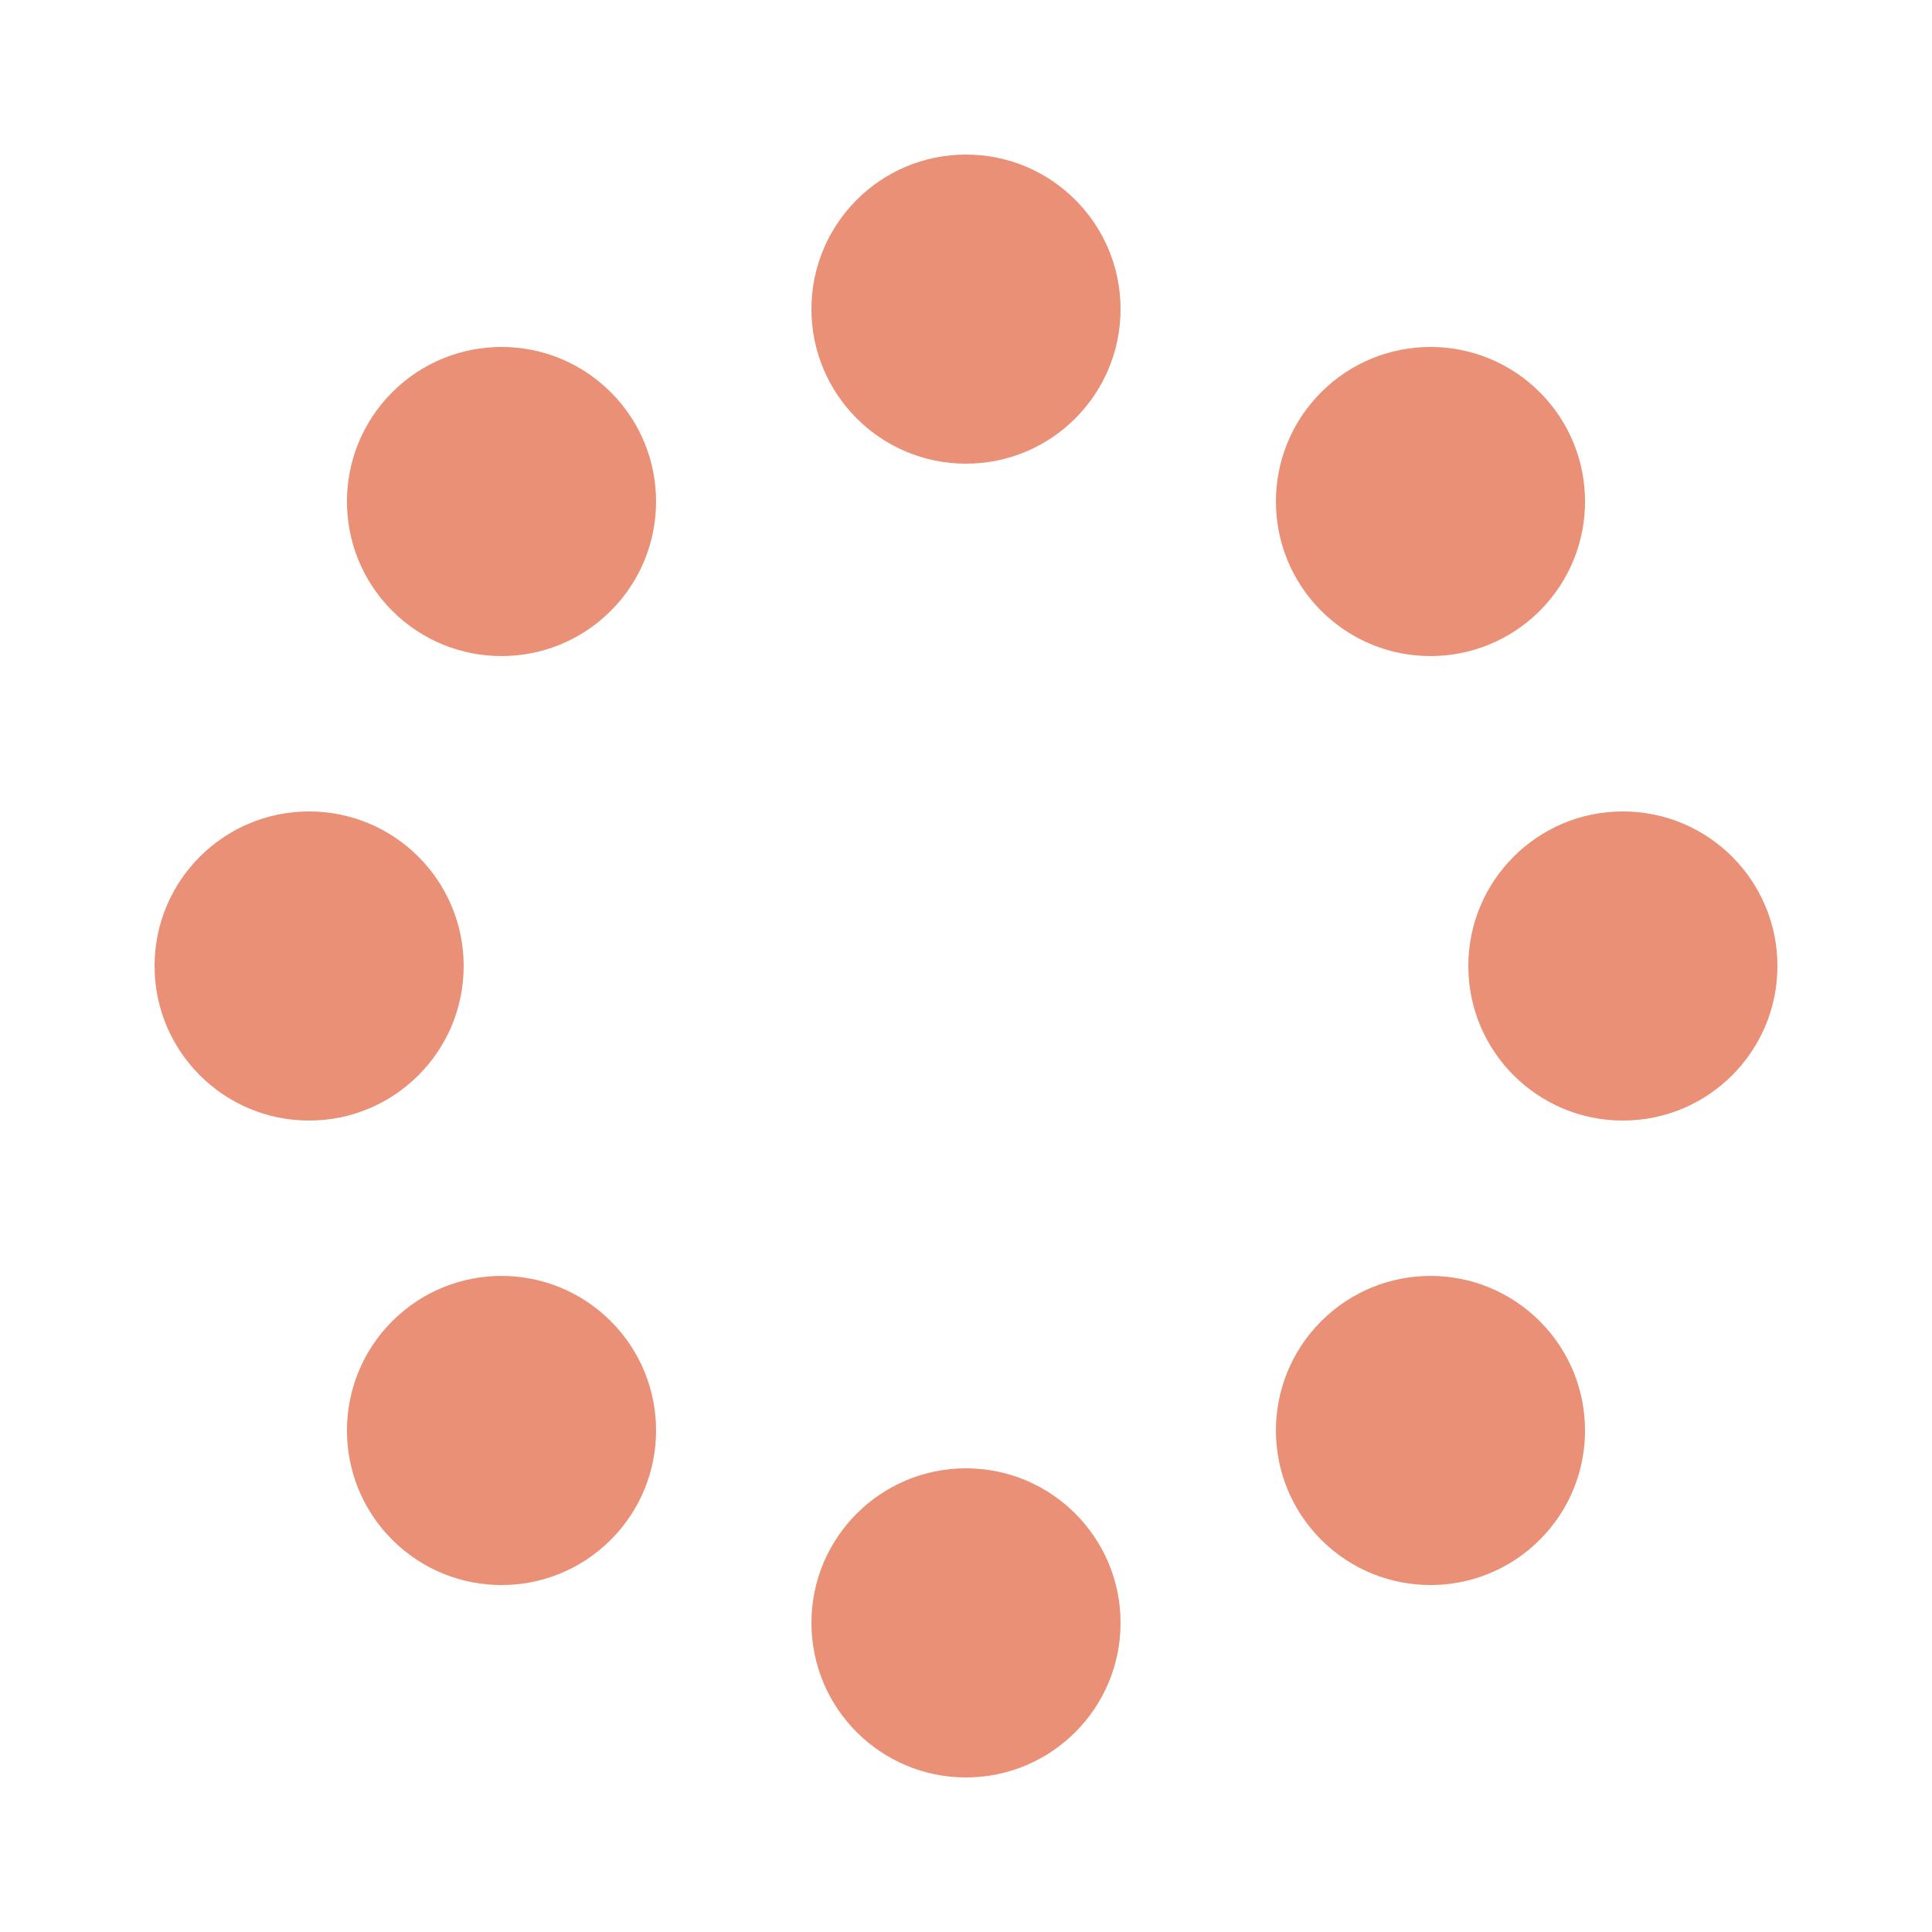
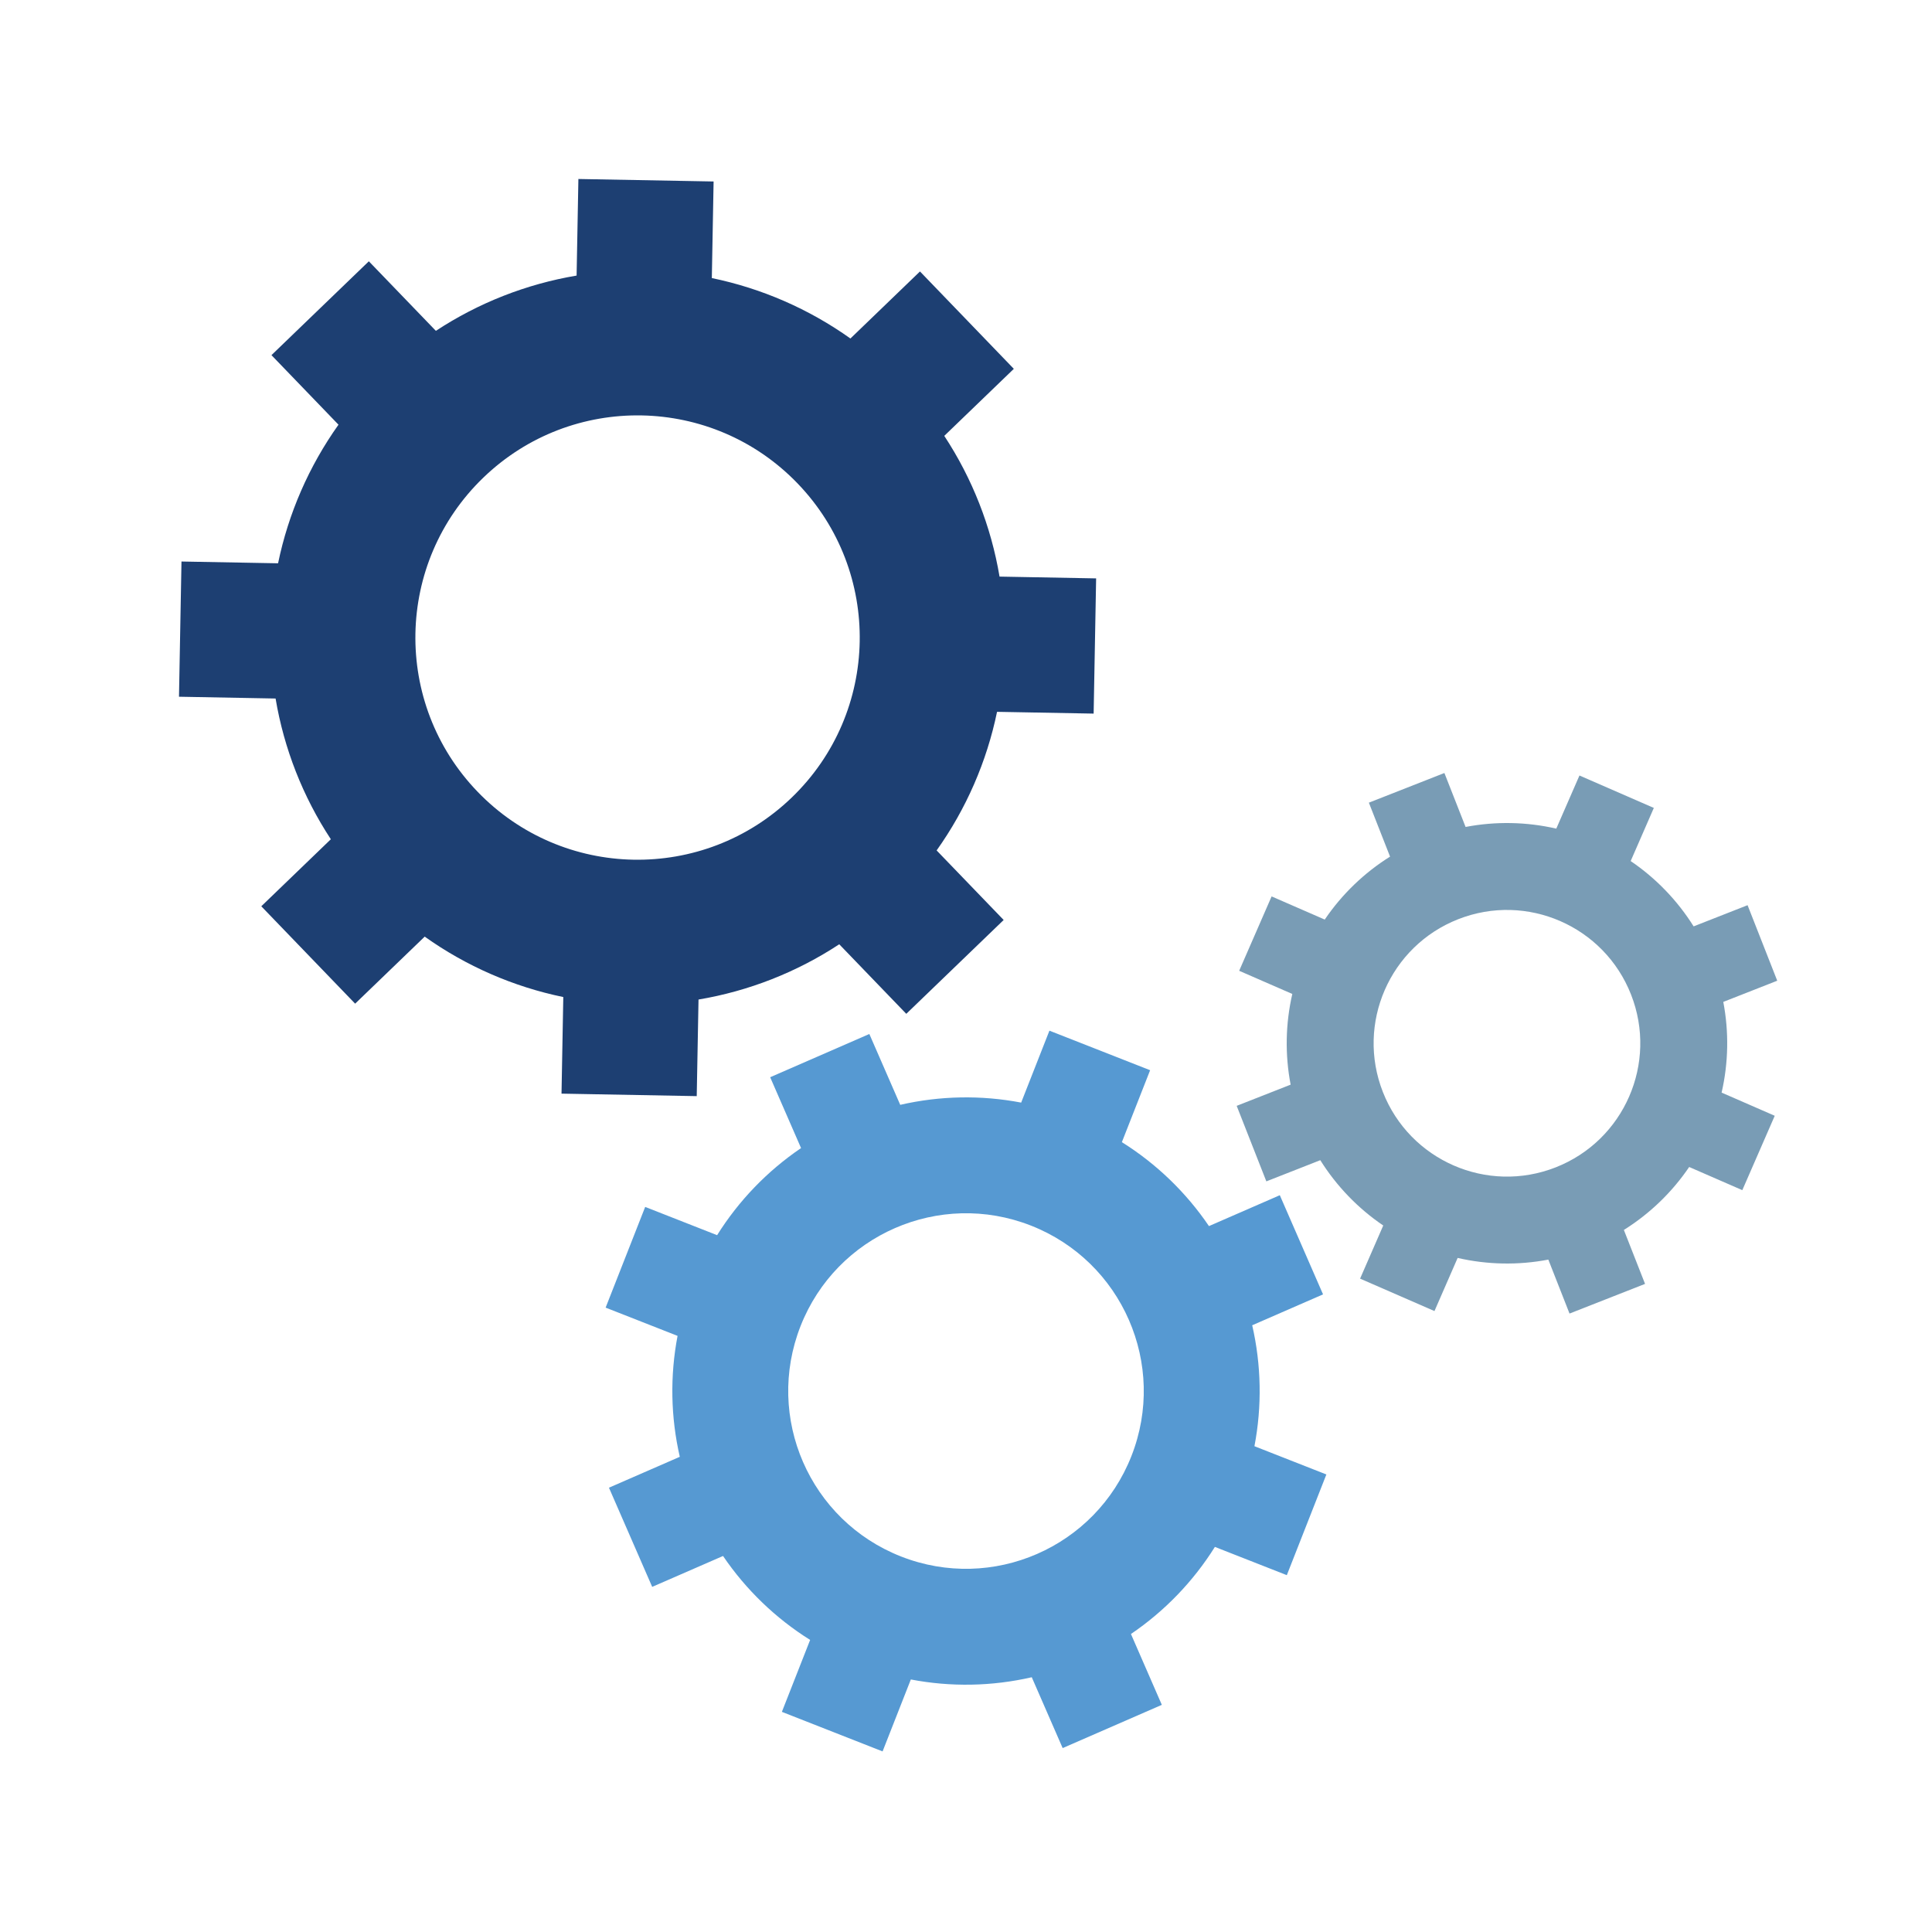
- <svg xmlns="http://www.w3.org/2000/svg" width="122px" height="122px" viewBox="0 0 100 100" preserveAspectRatio="xMidYMid" class="uil-spin">
-   <rect x="0" y="0" width="100" height="100" fill="none" class="bk" />
+ <svg xmlns="http://www.w3.org/2000/svg" class="lds-gear-set" width="140" height="140" viewBox="0 0 100 100" preserveAspectRatio="xMidYMid">
  <g transform="translate(50 50)">
-     <g transform="rotate(0) translate(34 0)">
-       <circle cx="0" cy="0" r="8" fill="#ea9076">
-         <animate attributeName="opacity" from="1" to="0.1" begin="0s" dur="0.6s" repeatCount="indefinite" />
-         <animateTransform attributeName="transform" type="scale" from="1.5,1.0" to="1.0,1.0" begin="0s" dur="0.6s" repeatCount="indefinite" />
-       </circle>
+     <g transform="translate(-17 -17) scale(0.5)">
+       <g transform="rotate(226.057)">
+         <animateTransform attributeName="transform" type="rotate" values="0;360" keyTimes="0;1" dur="1.9s" begin="0s" repeatCount="indefinite" />
+         <path d="M37.35 -7 L47.35 -7 L47.35 7 L37.35 7 A38 38 0 0 1 31.36 21.46 L31.36 21.46 L38.431 28.532 L28.532 38.431 L21.46 31.36 A38 38 0 0 1 7 37.35 L7 37.35 L7 47.35 L-7 47.35 L-7 37.35 A38 38 0 0 1 -21.46 31.36 L-21.46 31.36 L-28.532 38.431 L-38.431 28.532 L-31.36 21.46 A38 38 0 0 1 -37.35 7 L-37.35 7 L-47.35 7 L-47.35 -7 L-37.35 -7 A38 38 0 0 1 -31.36 -21.46 L-31.36 -21.46 L-38.431 -28.532 L-28.532 -38.431 L-21.46 -31.36 A38 38 0 0 1 -7 -37.35 L-7 -37.35 L-7 -47.35 L7 -47.35 L7 -37.35 A38 38 0 0 1 21.46 -31.36 L21.46 -31.36 L28.532 -38.431 L38.431 -28.532 L31.36 -21.46 A38 38 0 0 1 37.35 -7 M0 -23A23 23 0 1 0 0 23 A23 23 0 1 0 0 -23" fill="#1d3f72" />
+       </g>
    </g>
-     <g transform="rotate(45) translate(34 0)">
-       <circle cx="0" cy="0" r="8" fill="#ea9076">
-         <animate attributeName="opacity" from="1" to="0.1" begin="0.07s" dur="0.6s" repeatCount="indefinite" />
-         <animateTransform attributeName="transform" type="scale" from="1.5,1.0" to="1.0,1.0" begin="0.07s" dur="0.6s" repeatCount="indefinite" />
-       </circle>
+     <g transform="translate(0 22) scale(0.4)">
+       <g transform="rotate(111.443)">
+         <animateTransform attributeName="transform" type="rotate" values="360;0" keyTimes="0;1" dur="1.9s" begin="-0.119s" repeatCount="indefinite" />
+         <path d="M37.35 -7 L47.35 -7 L47.35 7 L37.35 7 A38 38 0 0 1 31.36 21.46 L31.36 21.46 L38.431 28.532 L28.532 38.431 L21.46 31.36 A38 38 0 0 1 7 37.35 L7 37.35 L7 47.35 L-7 47.35 L-7 37.35 A38 38 0 0 1 -21.46 31.36 L-21.46 31.36 L-28.532 38.431 L-38.431 28.532 L-31.36 21.46 A38 38 0 0 1 -37.35 7 L-37.35 7 L-47.35 7 L-47.35 -7 L-37.35 -7 A38 38 0 0 1 -31.36 -21.46 L-31.36 -21.46 L-38.431 -28.532 L-28.532 -38.431 L-21.46 -31.36 A38 38 0 0 1 -7 -37.35 L-7 -37.35 L-7 -47.35 L7 -47.35 L7 -37.35 A38 38 0 0 1 21.46 -31.36 L21.46 -31.36 L28.532 -38.431 L38.431 -28.532 L31.36 -21.46 A38 38 0 0 1 37.35 -7 M0 -23A23 23 0 1 0 0 23 A23 23 0 1 0 0 -23" fill="#5699d2" />
+       </g>
    </g>
-     <g transform="rotate(90) translate(34 0)">
-       <circle cx="0" cy="0" r="8" fill="#ea9076">
-         <animate attributeName="opacity" from="1" to="0.1" begin="0.15s" dur="0.6s" repeatCount="indefinite" />
-         <animateTransform attributeName="transform" type="scale" from="1.5,1.0" to="1.0,1.0" begin="0.15s" dur="0.6s" repeatCount="indefinite" />
-       </circle>
-     </g>
-     <g transform="rotate(135) translate(34 0)">
-       <circle cx="0" cy="0" r="8" fill="#ea9076">
-         <animate attributeName="opacity" from="1" to="0.1" begin="0.22s" dur="0.6s" repeatCount="indefinite" />
-         <animateTransform attributeName="transform" type="scale" from="1.5,1.0" to="1.0,1.0" begin="0.22s" dur="0.6s" repeatCount="indefinite" />
-       </circle>
-     </g>
-     <g transform="rotate(180) translate(34 0)">
-       <circle cx="0" cy="0" r="8" fill="#ea9076">
-         <animate attributeName="opacity" from="1" to="0.1" begin="0.3s" dur="0.6s" repeatCount="indefinite" />
-         <animateTransform attributeName="transform" type="scale" from="1.5,1.0" to="1.0,1.0" begin="0.3s" dur="0.6s" repeatCount="indefinite" />
-       </circle>
-     </g>
-     <g transform="rotate(225) translate(34 0)">
-       <circle cx="0" cy="0" r="8" fill="#ea9076">
-         <animate attributeName="opacity" from="1" to="0.1" begin="0.37s" dur="0.6s" repeatCount="indefinite" />
-         <animateTransform attributeName="transform" type="scale" from="1.5,1.0" to="1.0,1.0" begin="0.37s" dur="0.6s" repeatCount="indefinite" />
-       </circle>
-     </g>
-     <g transform="rotate(270) translate(34 0)">
-       <circle cx="0" cy="0" r="8" fill="#ea9076">
-         <animate attributeName="opacity" from="1" to="0.1" begin="0.44s" dur="0.6s" repeatCount="indefinite" />
-         <animateTransform attributeName="transform" type="scale" from="1.5,1.0" to="1.0,1.0" begin="0.44s" dur="0.6s" repeatCount="indefinite" />
-       </circle>
-     </g>
-     <g transform="rotate(315) translate(34 0)">
-       <circle cx="0" cy="0" r="8" fill="#ea9076">
-         <animate attributeName="opacity" from="1" to="0.1" begin="0.52s" dur="0.6s" repeatCount="indefinite" />
-         <animateTransform attributeName="transform" type="scale" from="1.5,1.0" to="1.0,1.0" begin="0.52s" dur="0.6s" repeatCount="indefinite" />
-       </circle>
+     <g transform="translate(28 4) scale(0.3)">
+       <g transform="rotate(248.557)">
+         <animateTransform attributeName="transform" type="rotate" values="0;360" keyTimes="0;1" dur="1.9s" begin="-0.119s" repeatCount="indefinite" />
+         <path d="M37.35 -7 L47.35 -7 L47.35 7 L37.35 7 A38 38 0 0 1 31.36 21.46 L31.36 21.46 L38.431 28.532 L28.532 38.431 L21.46 31.36 A38 38 0 0 1 7 37.35 L7 37.35 L7 47.35 L-7 47.35 L-7 37.35 A38 38 0 0 1 -21.46 31.36 L-21.46 31.36 L-28.532 38.431 L-38.431 28.532 L-31.36 21.46 A38 38 0 0 1 -37.35 7 L-37.35 7 L-47.35 7 L-47.35 -7 L-37.35 -7 A38 38 0 0 1 -31.36 -21.46 L-31.36 -21.46 L-38.431 -28.532 L-28.532 -38.431 L-21.46 -31.36 A38 38 0 0 1 -7 -37.35 L-7 -37.35 L-7 -47.35 L7 -47.35 L7 -37.35 A38 38 0 0 1 21.46 -31.36 L21.46 -31.36 L28.532 -38.431 L38.431 -28.532 L31.36 -21.46 A38 38 0 0 1 37.35 -7 M0 -23A23 23 0 1 0 0 23 A23 23 0 1 0 0 -23" fill="#799cb5" />
+       </g>
    </g>
  </g>
</svg>
